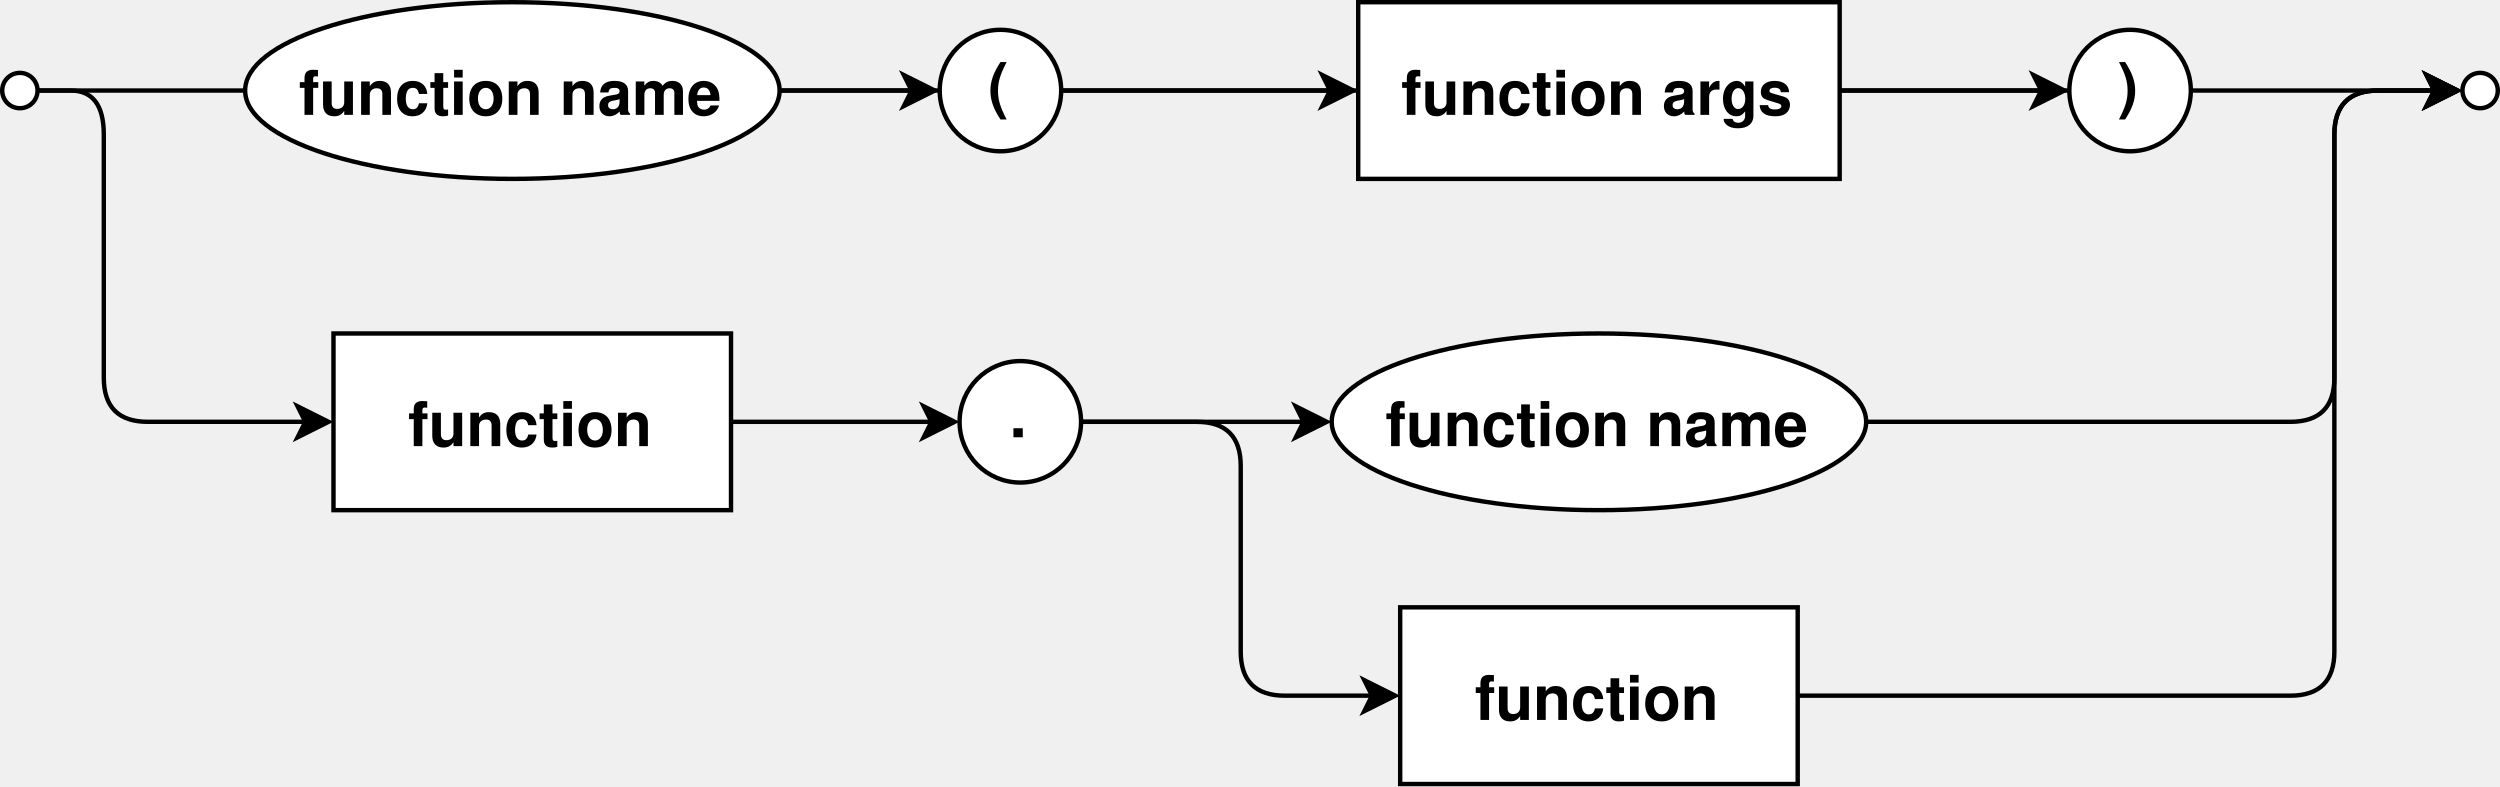
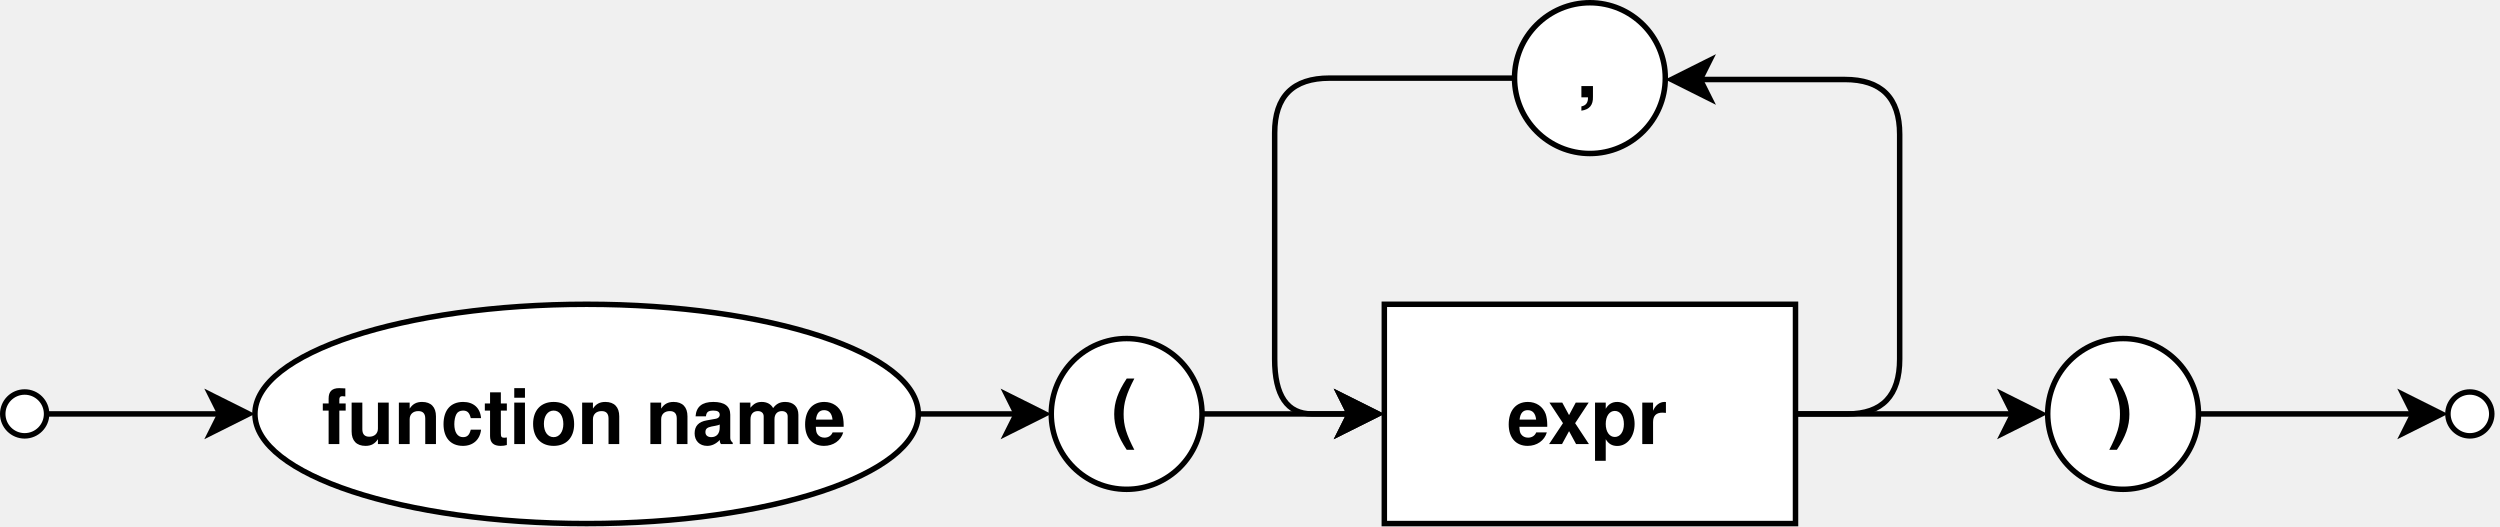
- <svg xmlns="http://www.w3.org/2000/svg" xmlns:xlink="http://www.w3.org/1999/xlink" host="65bd71144e" style="background: transparent; background-color: transparent;" version="1.1" width="566px" height="178px" viewBox="-0.5 -0.5 566 178" content="&lt;mxfile&gt;&lt;diagram id=&quot;j05OxMyz4IY5MRBqInpl&quot; name=&quot;Page-1&quot;&gt;7Vtbc+MmFP41nmkf6pHQBfkxjpPtQ3faaabT7aNiEVu7snARTuz99QUBEkg4lmXL2aTOS8QRHNDh+845XDzyblfbTyReLz/jBGUj4CTbkTcbAeD6UcD+cclOSCAEQrAgaSJETi14SL8j2VJJN2mCCikTIopxRtO1KZzjPEdzashiQvCLWe0JZ4khWMcL1BI8zOOsLf07TehSSCMAa/mvKF0sVc9uOBFvHuP5twXBm1z2l+MciTerWKmR31gs4wS/aCLvbuTdEoypeFptb1HGzWpa7H7P22rIBOW0S4NADvk5zjbys+XA6E7ZgbVgJmeFaVyshaGf0i1iGqYFJfhbZR2XSZ5wTuVUuj4rPyNCU2bTmyxd5Ey4SpOEKxYVZSe8IUVbOksJ059iXjGjhEnb3yM/ketFW00kv+8TwitEyY5VkW8j0UCCEHii+KLNqJAstbmUolgiaFEprU3JHqQ17ZYNQQfLJgxwsoiyR/xyVwumWfyIsmkFpVucYWaRWQkmb1rK+ByUxisbs+clJul3Ztg448I8ueE0YPJ5FhdFOhfC+5QPumwXy1mZM/Mibm+0TekXpZQ9/8OenXEgSzNuUkcVdrIwOAjY4Mjui+qaF7Rh8WI9rrKkBrYXPAXekDkyGUBjskCqWugLIZ+gVzGmw8ix4EjKCMpimj6bjsWGLtnDHzhlQ64gDHzfBDGYmCrEB8lWOt0biiahocd1AlOPMEJLD4NRvNOqrXmFYv94PdfoJoQN4gh9NY0qg3ZiFlQuoCOzJGP6QLsv8t7OLx6CduR2RPaJkPVAA7JwEKSBMLB1cy6oRV2g9r7DY9C04KUCpBv4R0bInKZ092eJS5zrobJgaKIq1im626JfgRYrYSqX03S+Ic9VDJU+FJGUfQoiD+t4nuYLSWgJV/tLM6baZ2rvRBeVKtAJMU1g6CG/FIi8AZMEkUbOwEf2oBLOzgHSDQJLhAzguf1Id9wELdw8bXJhbuDk8Qq9xtFmxpMjPeuajSCzSvjvhifg0xp9lWjk3Wjv9yCyrg1u64KGUrs6sU6wtq3QfHRLBXm9IV9haVUkDYwapg47NfQGpsY9dDEbwBmvSRC6ZyszQQFXSj7jZ03Ql1DdIvFFCNXdH4ee4Y5hyxu7Sqfuj33nHMQKeyVWH8/hQZvDm7ydw4OtefnpmDSkORUUr+t5mGJK8YpJ/TfmTsszn4FMADhjYOY3rldJNFIBOA7arKqlp81f1G/B0nPx8fH4aF2ig8ssZHy1q3fcQubwYuOvApHfH79yqgKntFkrl2GqC9FblubfFHI8VeOX+n2NtYn2KRKIGszqbSM7wWMyl3PtwVOhNCRw1vZM/Iml4aqLeEPxebyI55ouxBKTnclZYjIrarDY404sO4s/DxMO7NP/zhMsHzY2wYYOCIeJvpfhDXKLbckruc9J7sjMtyPQgsLEsrE7GLfbqd74FG43Z+/j05vNzRia/jqKLp7yQe+4lA8TusQLnMeZvq9lHvLUdX7D3GWXwq+I0p2cDkmKfmc47R20UiY3tpxRp/OksokcTSjeaqVWhv+OMtVBz6Aq2hsZLow6ZrgaqP1XfNWJiXDgVtSQvPKAqaPrKZQPgnEIJuovguZRges09A6YYneNvPAaec+fVjNP3Vibq3PON4q+sL2zfPXaV6+9z2srv9XrfPUyTjtsXH9xJ43spqvPhqpvtQ0SDHOgG3iN1Zm8irFvXM36Zz4AduGRe+JXl/C/dgn2RK7HbaIBfQKYeM246/bN5HxwSFXv5M3Cxfbi+FUuvr/zqUveUeoIaEuMq1A+9N47C19nWnJ4YHJA0zlx2j7vuV5QuF5Q+CAXFDzHPBCz7JgOd0UBdrmv/gOlY/0vkL5FGqcjD4wOXUHvuEiKfvhFUhA1tyF6Rpmwedeg407WyYsk2c9lFkmsWP9ARVSvfwDk3f0H&lt;/diagram&gt;&lt;/mxfile&gt;">
+ <svg xmlns="http://www.w3.org/2000/svg" xmlns:xlink="http://www.w3.org/1999/xlink" host="65bd71144e" style="background: transparent; background-color: transparent;" version="1.1" width="456px" height="96px" viewBox="-0.5 -0.5 456 96" content="&lt;mxfile&gt;&lt;diagram id=&quot;j05OxMyz4IY5MRBqInpl&quot; name=&quot;Page-1&quot;&gt;7VpLc9s2EP41mmkP8ZAEXzpakp0ekmmmnk6TI0zCFGKKUEBIlvLrCxAAAb5ki1LsKO3JwmKx4O63+2EJegLmq917CtfLjyRF+cRz0t0ELCaeB0A45X+EZC8lkRNLQUZxKkWOEdzh70gKXS3d4BSVSiZFjJCc4XVTmJCiQAlryCCl5Kmp9kDytCFYwwx1BHcJzLvSf3DKllIaxMDI/0A4W6qdYy+SE/cwecwo2RRqu4IUSM6soLaiXCyXMCVPlgjcTMCcEsLkr9VujnIR1WbAbgdm6yemqGAvWRAoiLYw3yiv1YOxvQ4DX8EjzgczWK5lnB/wDnELs5JR8lgHx+WSB1IwhaTr8/EWUYZ5SK9znBVcuMJpKgxLRbWJWMjQji0w5fYxEYo5o1za9Ue5KOyinSVS/r1HZIUY3XMVNfvOjbRTKg/dYKrC/2RgVam5tAFVqaTSKKtNm4DyHyqm/fGN3f9AfL0ofKv4uoH/ggCnvKzVkPuJ2f4vlEMRhxszw2MNKbsWtMHVqpIFM1SkWpLksCxxIhRRtpLh4kQFZsmGbgVYVZRLsqEJ+oQo5q4gereGCS4yPik0+QYZYgOTfKtbLPw8gNYg2GVtyntR1rSTY0ko/s5lUO+fw3uUzwhNEZ2TnFATEvFkd5q1nEMpJGOhcQoUgVcx0EJFmAKgg6lGK7y2TV4+LW+CTt48bAoZbs8p4AodqlMV/4S7jAQwBXqyUmkxiXhUwm8bweIzk321aAKurfmBjDTa3twMrCztNycPm961dTYfvVKnvL1QnNKWiiqDhkbTRn9p2AuaFgfKpbkgWghNitAtP91lCbhK8pFsLcHYgnJ+noI6hpPDDidHfoeTXW3ZZmXfOUd5hcfRshWLC6E9Dg7df7YHX8TgKtDDxc6eXOyPo8uohy5j59x0qZZ+IlgUt8keH3ROdL9pRRWnXNhKjPpJXpgrUSdXfjumSWqnByNrkxszwhhZcan/xlXdOTPOUuYBcK6ioIVV7Fx5QafYvegq6Fa7kZ5W7/Goeh9bRJfEEzvMPqtl4rflIB8Z/8TgOI7QdNDgiNB7LY7g77vjOKLHFtCvzoO2VPdwDr6Jx51NS7bS8PeG+HnANDY2YPGrdbx6d8vt338MzfZX58W3VMCfvjbR/l0i+uf9VwGE51T+Kph2ayqN5bh41DkMjNgku2N5pVLCwru6pareXvtBgTRRmIDoVN798QB30OzB/ADAfuS0AO7pmaMebEe0zHxogTvEVH23R/NTirYNzUXU7amw+mFdpjWy7vR1G6S4y74HDx1C2ZJkpIC5fUdlylUE0uh8IIKMK+FXxNhe4QE3jDRPrjHdSN2kucc1aX0XapVM3XM5k4ELtuZVWLVEORTKWWvUaavtdPTqbKtv5FsZN/Ik7229ho5yK8U0UfSRx+kvbUGLvqJpi5cGmqg+W27bVtCyNdDccTTh3lJbC4Xy0GOD7u2x/1y72FkCwLMOtQ/v5hL+Qz76+LYS/FQV7oyp8CNfw37lCtcfHLsXMG9Y4cBvJnHog7EVDqZtW07L1hmveOLubfvFnX7/14bS0t+Mm59ygrctjcBtHQnhNBx9+LWPlzBo2RpdGnxoPu5LdfO/E+DmXw==&lt;/diagram&gt;&lt;/mxfile&gt;">
  <defs />
  <g>
    <g>
-       <ellipse cx="4" cy="20" rx="4" ry="4" fill="#ffffff" stroke="#000000" pointer-events="all" style="fill: light-dark(#ffffff, var(--ge-dark-color, #121212)); stroke: light-dark(rgb(0, 0, 0), rgb(255, 255, 255));" />
+       <ellipse cx="4" cy="75" rx="4" ry="4" fill="#ffffff" stroke="#000000" pointer-events="all" style="fill: light-dark(#ffffff, var(--ge-dark-color, #121212)); stroke: light-dark(rgb(0, 0, 0), rgb(255, 255, 255));" />
    </g>
    <g>
-       <path d="M 8 20 L 15.5 20 Q 23 20 23 30 L 23 85 Q 23 95 33 95 L 68.63 95" fill="none" stroke="#000000" stroke-miterlimit="10" pointer-events="stroke" style="stroke: light-dark(rgb(0, 0, 0), rgb(255, 255, 255));" />
-       <path d="M 73.88 95 L 66.88 98.5 L 68.63 95 L 66.88 91.5 Z" fill="#000000" stroke="#000000" stroke-miterlimit="10" pointer-events="all" style="fill: light-dark(rgb(0, 0, 0), rgb(255, 255, 255)); stroke: light-dark(rgb(0, 0, 0), rgb(255, 255, 255));" />
+       <ellipse cx="450" cy="75" rx="4" ry="4" fill="#ffffff" stroke="#000000" pointer-events="all" style="fill: light-dark(#ffffff, var(--ge-dark-color, #121212)); stroke: light-dark(rgb(0, 0, 0), rgb(255, 255, 255));" />
    </g>
    <g>
-       <path d="M 8 20 L 247 20 Q 257 20 267 20 L 550.63 20" fill="none" stroke="#000000" stroke-miterlimit="10" pointer-events="stroke" style="stroke: light-dark(rgb(0, 0, 0), rgb(255, 255, 255));" />
-       <path d="M 555.88 20 L 548.88 23.5 L 550.63 20 L 548.88 16.5 Z" fill="#000000" stroke="#000000" stroke-miterlimit="10" pointer-events="all" style="fill: light-dark(rgb(0, 0, 0), rgb(255, 255, 255)); stroke: light-dark(rgb(0, 0, 0), rgb(255, 255, 255));" />
+       <path d="M 167 75 Q 177 75 179.13 75 Q 181.25 75 184.88 75" fill="none" stroke="#000000" stroke-miterlimit="10" pointer-events="stroke" style="stroke: light-dark(rgb(0, 0, 0), rgb(255, 255, 255));" />
+       <path d="M 190.13 75 L 183.13 78.5 L 184.88 75 L 183.13 71.5 Z" fill="#000000" stroke="#000000" stroke-miterlimit="10" pointer-events="all" style="fill: light-dark(rgb(0, 0, 0), rgb(255, 255, 255)); stroke: light-dark(rgb(0, 0, 0), rgb(255, 255, 255));" />
    </g>
    <g>
-       <ellipse cx="561" cy="20" rx="4" ry="4" fill="#ffffff" stroke="#000000" pointer-events="all" style="fill: light-dark(#ffffff, var(--ge-dark-color, #121212)); stroke: light-dark(rgb(0, 0, 0), rgb(255, 255, 255));" />
-     </g>
-     <g>
-       <path d="M 176 20 Q 186 20 194.13 20 Q 202.25 20 205.88 20" fill="none" stroke="#000000" stroke-miterlimit="10" pointer-events="stroke" style="stroke: light-dark(rgb(0, 0, 0), rgb(255, 255, 255));" />
-       <path d="M 211.13 20 L 204.13 23.5 L 205.88 20 L 204.13 16.5 Z" fill="#000000" stroke="#000000" stroke-miterlimit="10" pointer-events="all" style="fill: light-dark(rgb(0, 0, 0), rgb(255, 255, 255)); stroke: light-dark(rgb(0, 0, 0), rgb(255, 255, 255));" />
-     </g>
-     <g>
-       <ellipse cx="115.5" cy="20" rx="60.5" ry="20" fill="#ffffff" stroke="#000000" pointer-events="all" style="fill: light-dark(#ffffff, var(--ge-dark-color, #121212)); stroke: light-dark(rgb(0, 0, 0), rgb(255, 255, 255));" />
+       <ellipse cx="106.5" cy="75" rx="60.5" ry="20" fill="#ffffff" stroke="#000000" pointer-events="all" style="fill: light-dark(#ffffff, var(--ge-dark-color, #121212)); stroke: light-dark(rgb(0, 0, 0), rgb(255, 255, 255));" />
    </g>
    <g>
      <g fill="#000000" font-family="&quot;Helvetica&quot;" font-weight="bold" direction="ltr" text-anchor="middle" font-size="14px" style="fill: light-dark(rgb(0, 0, 0), rgb(255, 255, 255));">
-         <text x="115" y="25.5">
+         <text x="106" y="80.5">
                    function name
                </text>
      </g>
    </g>
    <g>
-       <path d="M 239.75 20 L 300.63 20" fill="none" stroke="#000000" stroke-miterlimit="10" pointer-events="stroke" style="stroke: light-dark(rgb(0, 0, 0), rgb(255, 255, 255));" />
-       <path d="M 305.88 20 L 298.88 23.5 L 300.63 20 L 298.88 16.5 Z" fill="#000000" stroke="#000000" stroke-miterlimit="10" pointer-events="all" style="fill: light-dark(rgb(0, 0, 0), rgb(255, 255, 255)); stroke: light-dark(rgb(0, 0, 0), rgb(255, 255, 255));" />
+       <path d="M 218.75 75 L 245.63 75" fill="none" stroke="#000000" stroke-miterlimit="10" pointer-events="stroke" style="stroke: light-dark(rgb(0, 0, 0), rgb(255, 255, 255));" />
+       <path d="M 250.88 75 L 243.88 78.5 L 245.63 75 L 243.88 71.5 Z" fill="#000000" stroke="#000000" stroke-miterlimit="10" pointer-events="all" style="fill: light-dark(rgb(0, 0, 0), rgb(255, 255, 255)); stroke: light-dark(rgb(0, 0, 0), rgb(255, 255, 255));" />
    </g>
    <g>
-       <ellipse cx="226" cy="20" rx="13.75" ry="13.75" fill="#ffffff" stroke="#000000" pointer-events="all" style="fill: light-dark(#ffffff, var(--ge-dark-color, #121212)); stroke: light-dark(rgb(0, 0, 0), rgb(255, 255, 255));" />
+       <ellipse cx="205" cy="75" rx="13.75" ry="13.75" fill="#ffffff" stroke="#000000" pointer-events="all" style="fill: light-dark(#ffffff, var(--ge-dark-color, #121212)); stroke: light-dark(rgb(0, 0, 0), rgb(255, 255, 255));" />
    </g>
    <g>
      <g fill="#000000" font-family="&quot;Helvetica&quot;" font-weight="bold" text-anchor="middle" font-size="14px" style="fill: light-dark(rgb(0, 0, 0), rgb(255, 255, 255));">
-         <text x="225.5" y="23.75">
+         <text x="204.5" y="78.75">
                    (
                </text>
      </g>
    </g>
    <g>
-       <path d="M 416 20 L 461.63 20" fill="none" stroke="#000000" stroke-miterlimit="10" pointer-events="stroke" style="stroke: light-dark(rgb(0, 0, 0), rgb(255, 255, 255));" />
-       <path d="M 466.88 20 L 459.88 23.5 L 461.63 20 L 459.88 16.5 Z" fill="#000000" stroke="#000000" stroke-miterlimit="10" pointer-events="all" style="fill: light-dark(rgb(0, 0, 0), rgb(255, 255, 255)); stroke: light-dark(rgb(0, 0, 0), rgb(255, 255, 255));" />
+       <path d="M 327 75 L 366.63 75" fill="none" stroke="#000000" stroke-miterlimit="10" pointer-events="stroke" style="stroke: light-dark(rgb(0, 0, 0), rgb(255, 255, 255));" />
+       <path d="M 371.88 75 L 364.88 78.5 L 366.63 75 L 364.88 71.5 Z" fill="#000000" stroke="#000000" stroke-miterlimit="10" pointer-events="all" style="fill: light-dark(rgb(0, 0, 0), rgb(255, 255, 255)); stroke: light-dark(rgb(0, 0, 0), rgb(255, 255, 255));" />
    </g>
-     <a xlink:href="#function-args">
+     <g>
+       <path d="M 400.5 75 L 439.63 75" fill="none" stroke="#000000" stroke-miterlimit="10" pointer-events="stroke" style="stroke: light-dark(rgb(0, 0, 0), rgb(255, 255, 255));" />
+       <path d="M 444.88 75 L 437.88 78.5 L 439.63 75 L 437.88 71.5 Z" fill="#000000" stroke="#000000" stroke-miterlimit="10" pointer-events="all" style="fill: light-dark(rgb(0, 0, 0), rgb(255, 255, 255)); stroke: light-dark(rgb(0, 0, 0), rgb(255, 255, 255));" />
+     </g>
+     <g>
+       <ellipse cx="386.75" cy="75" rx="13.75" ry="13.75" fill="#ffffff" stroke="#000000" pointer-events="all" style="fill: light-dark(#ffffff, var(--ge-dark-color, #121212)); stroke: light-dark(rgb(0, 0, 0), rgb(255, 255, 255));" />
+     </g>
+     <g>
+       <g fill="#000000" font-family="&quot;Helvetica&quot;" font-weight="bold" direction="ltr" text-anchor="middle" font-size="14px" style="fill: light-dark(rgb(0, 0, 0), rgb(255, 255, 255));">
+         <text x="386.25" y="78.75">
+                     )
+                 </text>
+       </g>
+     </g>
+     <a xlink:href="#expr">
      <g>
-         <rect x="307" y="0" width="109" height="40" fill="#ffffff" stroke="#000000" pointer-events="all" style="fill: light-dark(#ffffff, var(--ge-dark-color, #121212)); stroke: light-dark(rgb(0, 0, 0), rgb(255, 255, 255));" />
+         <rect x="252" y="55" width="75" height="40" fill="#ffffff" stroke="#000000" pointer-events="all" style="fill: light-dark(#ffffff, var(--ge-dark-color, #121212)); stroke: light-dark(rgb(0, 0, 0), rgb(255, 255, 255));" />
      </g>
      <g>
        <g fill="#000000" font-family="&quot;Helvetica&quot;" font-weight="bold" direction="ltr" text-anchor="middle" font-size="14px" style="fill: light-dark(rgb(0, 0, 0), rgb(255, 255, 255));">
-           <text x="361" y="25.5">
-                         function args
+           <text x="289" y="80.5">
+                         expr
                    </text>
        </g>
      </g>
    </a>
    <g>
-       <ellipse cx="481.75" cy="20" rx="13.75" ry="13.75" fill="#ffffff" stroke="#000000" pointer-events="all" style="fill: light-dark(#ffffff, var(--ge-dark-color, #121212)); stroke: light-dark(rgb(0, 0, 0), rgb(255, 255, 255));" />
+       <ellipse cx="289.5" cy="13.75" rx="13.75" ry="13.75" fill="#ffffff" stroke="#000000" pointer-events="all" style="fill: light-dark(#ffffff, var(--ge-dark-color, #121212)); stroke: light-dark(rgb(0, 0, 0), rgb(255, 255, 255));" />
    </g>
    <g>
      <g fill="#000000" font-family="&quot;Helvetica&quot;" font-weight="bold" direction="ltr" text-anchor="middle" font-size="14px" style="fill: light-dark(rgb(0, 0, 0), rgb(255, 255, 255));">
-         <text x="481.25" y="23.75">
-                     )
-                 </text>
-       </g>
-     </g>
-     <a xlink:href="#function">
-       <g>
-         <rect x="75" y="75" width="90" height="40" fill="#ffffff" stroke="#000000" pointer-events="all" style="fill: light-dark(#ffffff, var(--ge-dark-color, #121212)); stroke: light-dark(rgb(0, 0, 0), rgb(255, 255, 255));" />
-       </g>
-       <g>
-         <g fill="#000000" font-family="&quot;Helvetica&quot;" font-weight="bold" direction="ltr" text-anchor="middle" font-size="14px" style="fill: light-dark(rgb(0, 0, 0), rgb(255, 255, 255));">
-           <text x="119.5" y="100.5">
-                         function
-                     </text>
-         </g>
-       </g>
-     </a>
-     <g>
-       <ellipse cx="230.5" cy="95" rx="13.75" ry="13.75" fill="#ffffff" stroke="#000000" pointer-events="all" style="fill: light-dark(#ffffff, var(--ge-dark-color, #121212)); stroke: light-dark(rgb(0, 0, 0), rgb(255, 255, 255));" />
-     </g>
-     <g>
-       <g fill="#000000" font-family="&quot;Helvetica&quot;" font-weight="bold" direction="ltr" text-anchor="middle" font-size="14px" style="fill: light-dark(rgb(0, 0, 0), rgb(255, 255, 255));">
-         <text x="230" y="98.5">
-                     .
+         <text x="289" y="17.25">
+                     ,
                </text>
      </g>
    </g>
    <g>
-       <path d="M 244.25 95 L 294.63 95" fill="none" stroke="#000000" stroke-miterlimit="10" pointer-events="stroke" style="stroke: light-dark(rgb(0, 0, 0), rgb(255, 255, 255));" />
-       <path d="M 299.88 95 L 292.88 98.5 L 294.63 95 L 292.88 91.5 Z" fill="#000000" stroke="#000000" stroke-miterlimit="10" pointer-events="all" style="fill: light-dark(rgb(0, 0, 0), rgb(255, 255, 255)); stroke: light-dark(rgb(0, 0, 0), rgb(255, 255, 255));" />
-     </g>
-     <a xlink:href="#function">
-       <g>
-         <rect x="316.5" y="137" width="90" height="40" fill="#ffffff" stroke="#000000" pointer-events="all" style="fill: light-dark(#ffffff, var(--ge-dark-color, #121212)); stroke: light-dark(rgb(0, 0, 0), rgb(255, 255, 255));" />
-       </g>
-       <g>
-         <g fill="#000000" font-family="&quot;Helvetica&quot;" font-weight="bold" direction="ltr" text-anchor="middle" font-size="14px" style="fill: light-dark(rgb(0, 0, 0), rgb(255, 255, 255));">
-           <text x="361" y="162.5">
-                         function
-                     </text>
-         </g>
-       </g>
-     </a>
-     <g>
-       <path d="M 406.5 157 L 518 157 Q 528 157 528 147 L 528 30 Q 528 20 538 20 L 550.63 20" fill="none" stroke="#000000" stroke-miterlimit="10" pointer-events="stroke" style="stroke: light-dark(rgb(0, 0, 0), rgb(255, 255, 255));" />
-       <path d="M 555.88 20 L 548.88 23.5 L 550.63 20 L 548.88 16.5 Z" fill="#000000" stroke="#000000" stroke-miterlimit="10" pointer-events="all" style="fill: light-dark(rgb(0, 0, 0), rgb(255, 255, 255)); stroke: light-dark(rgb(0, 0, 0), rgb(255, 255, 255));" />
+       <path d="M 327 75 L 336.5 75 Q 346 75 346 65 L 346 24 Q 346 14 336 14 L 309.62 14" fill="none" stroke="#000000" stroke-miterlimit="10" pointer-events="stroke" style="stroke: light-dark(rgb(0, 0, 0), rgb(255, 255, 255));" />
+       <path d="M 304.37 14 L 311.37 10.5 L 309.62 14 L 311.37 17.5 Z" fill="#000000" stroke="#000000" stroke-miterlimit="10" pointer-events="all" style="fill: light-dark(rgb(0, 0, 0), rgb(255, 255, 255)); stroke: light-dark(rgb(0, 0, 0), rgb(255, 255, 255));" />
    </g>
    <g>
-       <path d="M 244.25 95 L 270.4 95 Q 280.4 95 280.4 105 L 280.4 147 Q 280.4 157 290.4 157 L 310.13 157" fill="none" stroke="#000000" stroke-miterlimit="10" pointer-events="stroke" style="stroke: light-dark(rgb(0, 0, 0), rgb(255, 255, 255));" />
-       <path d="M 315.38 157 L 308.38 160.5 L 310.13 157 L 308.38 153.5 Z" fill="#000000" stroke="#000000" stroke-miterlimit="10" pointer-events="all" style="fill: light-dark(rgb(0, 0, 0), rgb(255, 255, 255)); stroke: light-dark(rgb(0, 0, 0), rgb(255, 255, 255));" />
+       <path d="M 275.75 13.75 L 242 13.75 Q 232 13.75 232 23.75 L 232 65 Q 232 75 238.82 75 L 245.63 75" fill="none" stroke="#000000" stroke-miterlimit="10" pointer-events="stroke" style="stroke: light-dark(rgb(0, 0, 0), rgb(255, 255, 255));" />
+       <path d="M 250.88 75 L 243.88 78.5 L 245.63 75 L 243.88 71.5 Z" fill="#000000" stroke="#000000" stroke-miterlimit="10" pointer-events="all" style="fill: light-dark(rgb(0, 0, 0), rgb(255, 255, 255)); stroke: light-dark(rgb(0, 0, 0), rgb(255, 255, 255));" />
    </g>
    <g>
-       <path d="M 165 95 L 210.38 95" fill="none" stroke="#000000" stroke-miterlimit="10" pointer-events="stroke" style="stroke: light-dark(rgb(0, 0, 0), rgb(255, 255, 255));" />
-       <path d="M 215.63 95 L 208.63 98.5 L 210.38 95 L 208.63 91.5 Z" fill="#000000" stroke="#000000" stroke-miterlimit="10" pointer-events="all" style="fill: light-dark(rgb(0, 0, 0), rgb(255, 255, 255)); stroke: light-dark(rgb(0, 0, 0), rgb(255, 255, 255));" />
-     </g>
-     <g>
-       <ellipse cx="361.5" cy="95" rx="60.5" ry="20" fill="#ffffff" stroke="#000000" pointer-events="all" style="fill: light-dark(#ffffff, var(--ge-dark-color, #121212)); stroke: light-dark(rgb(0, 0, 0), rgb(255, 255, 255));" />
-     </g>
-     <g>
-       <g fill="#000000" font-family="&quot;Helvetica&quot;" font-weight="bold" direction="ltr" text-anchor="middle" font-size="14px" style="fill: light-dark(rgb(0, 0, 0), rgb(255, 255, 255));">
-         <text x="361" y="100.5">
-                     function name
-                 </text>
-       </g>
-     </g>
-     <g>
-       <path d="M 422 95 L 518 95 Q 528 95 528 85 L 528 30 Q 528 20 538 20 L 550.63 20" fill="none" stroke="#000000" stroke-miterlimit="10" pointer-events="stroke" style="stroke: light-dark(rgb(0, 0, 0), rgb(255, 255, 255));" />
-       <path d="M 555.88 20 L 548.88 23.5 L 550.63 20 L 548.88 16.5 Z" fill="#000000" stroke="#000000" stroke-miterlimit="10" pointer-events="all" style="fill: light-dark(rgb(0, 0, 0), rgb(255, 255, 255)); stroke: light-dark(rgb(0, 0, 0), rgb(255, 255, 255));" />
+       <path d="M 8 75 L 39.63 75" fill="none" stroke="#000000" stroke-miterlimit="10" pointer-events="stroke" style="stroke: light-dark(rgb(0, 0, 0), rgb(255, 255, 255));" />
+       <path d="M 44.88 75 L 37.88 78.5 L 39.63 75 L 37.88 71.5 Z" fill="#000000" stroke="#000000" stroke-miterlimit="10" pointer-events="all" style="fill: light-dark(rgb(0, 0, 0), rgb(255, 255, 255)); stroke: light-dark(rgb(0, 0, 0), rgb(255, 255, 255));" />
    </g>
  </g>
</svg>
